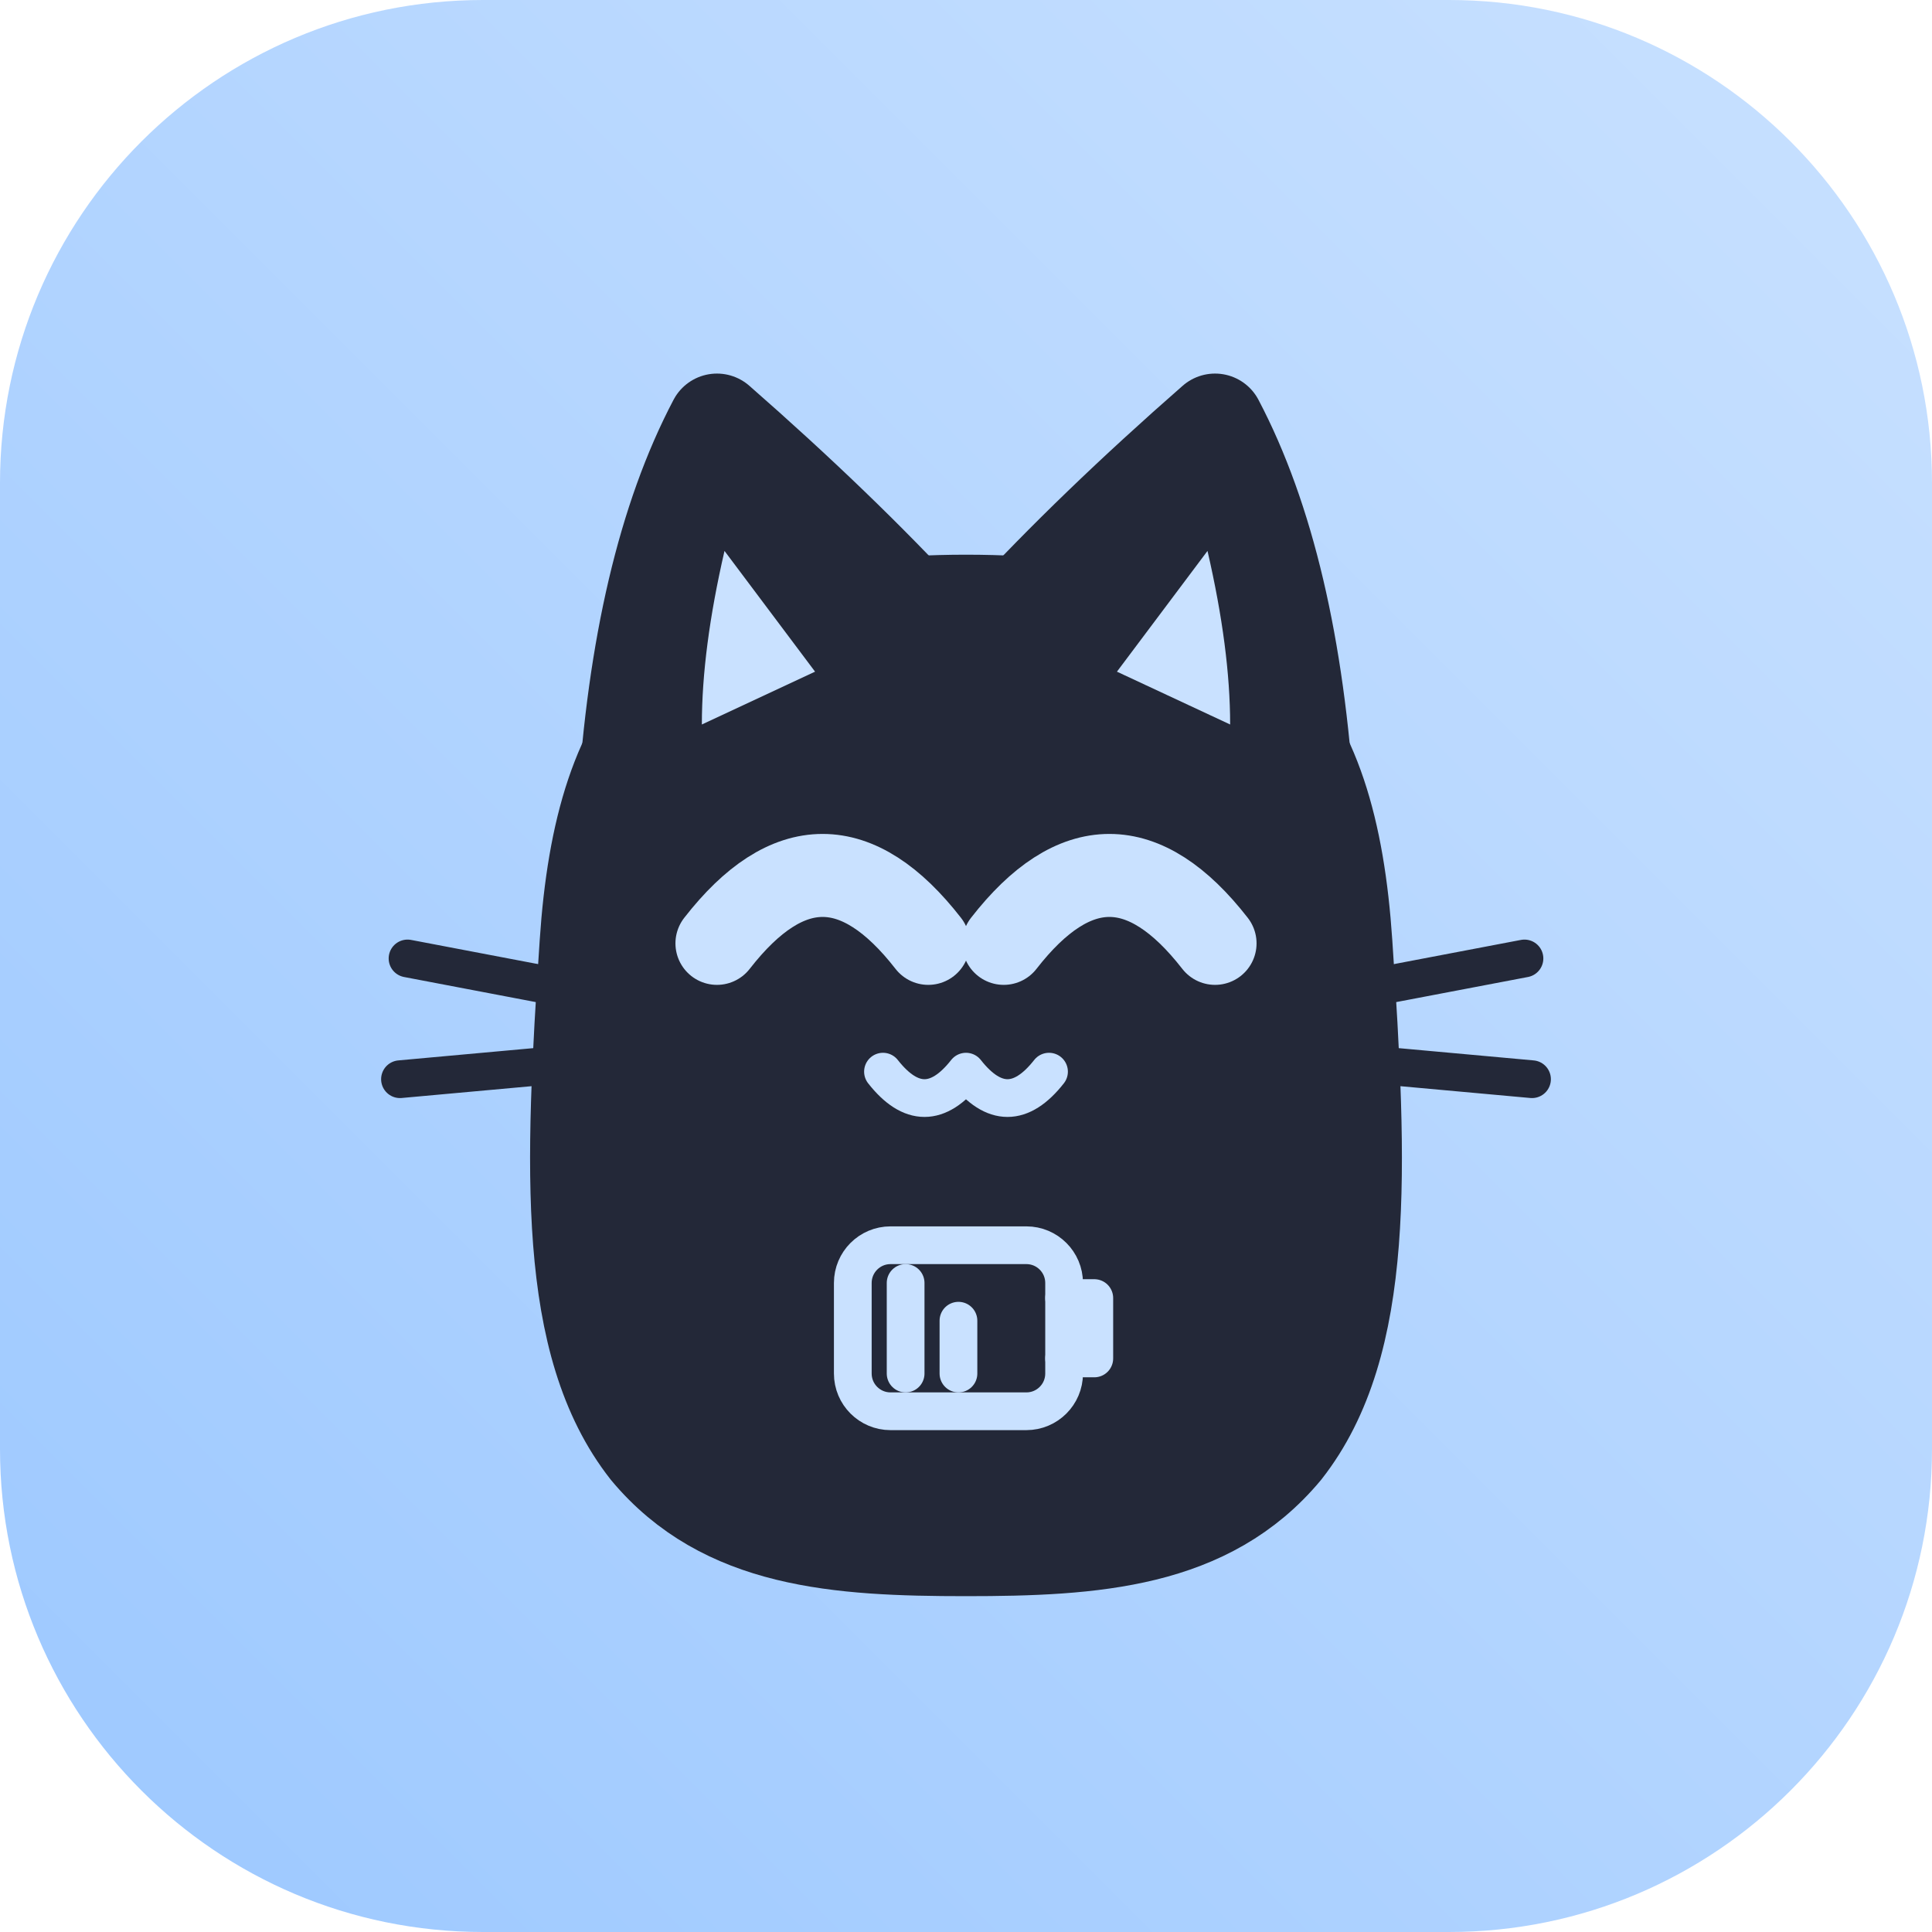
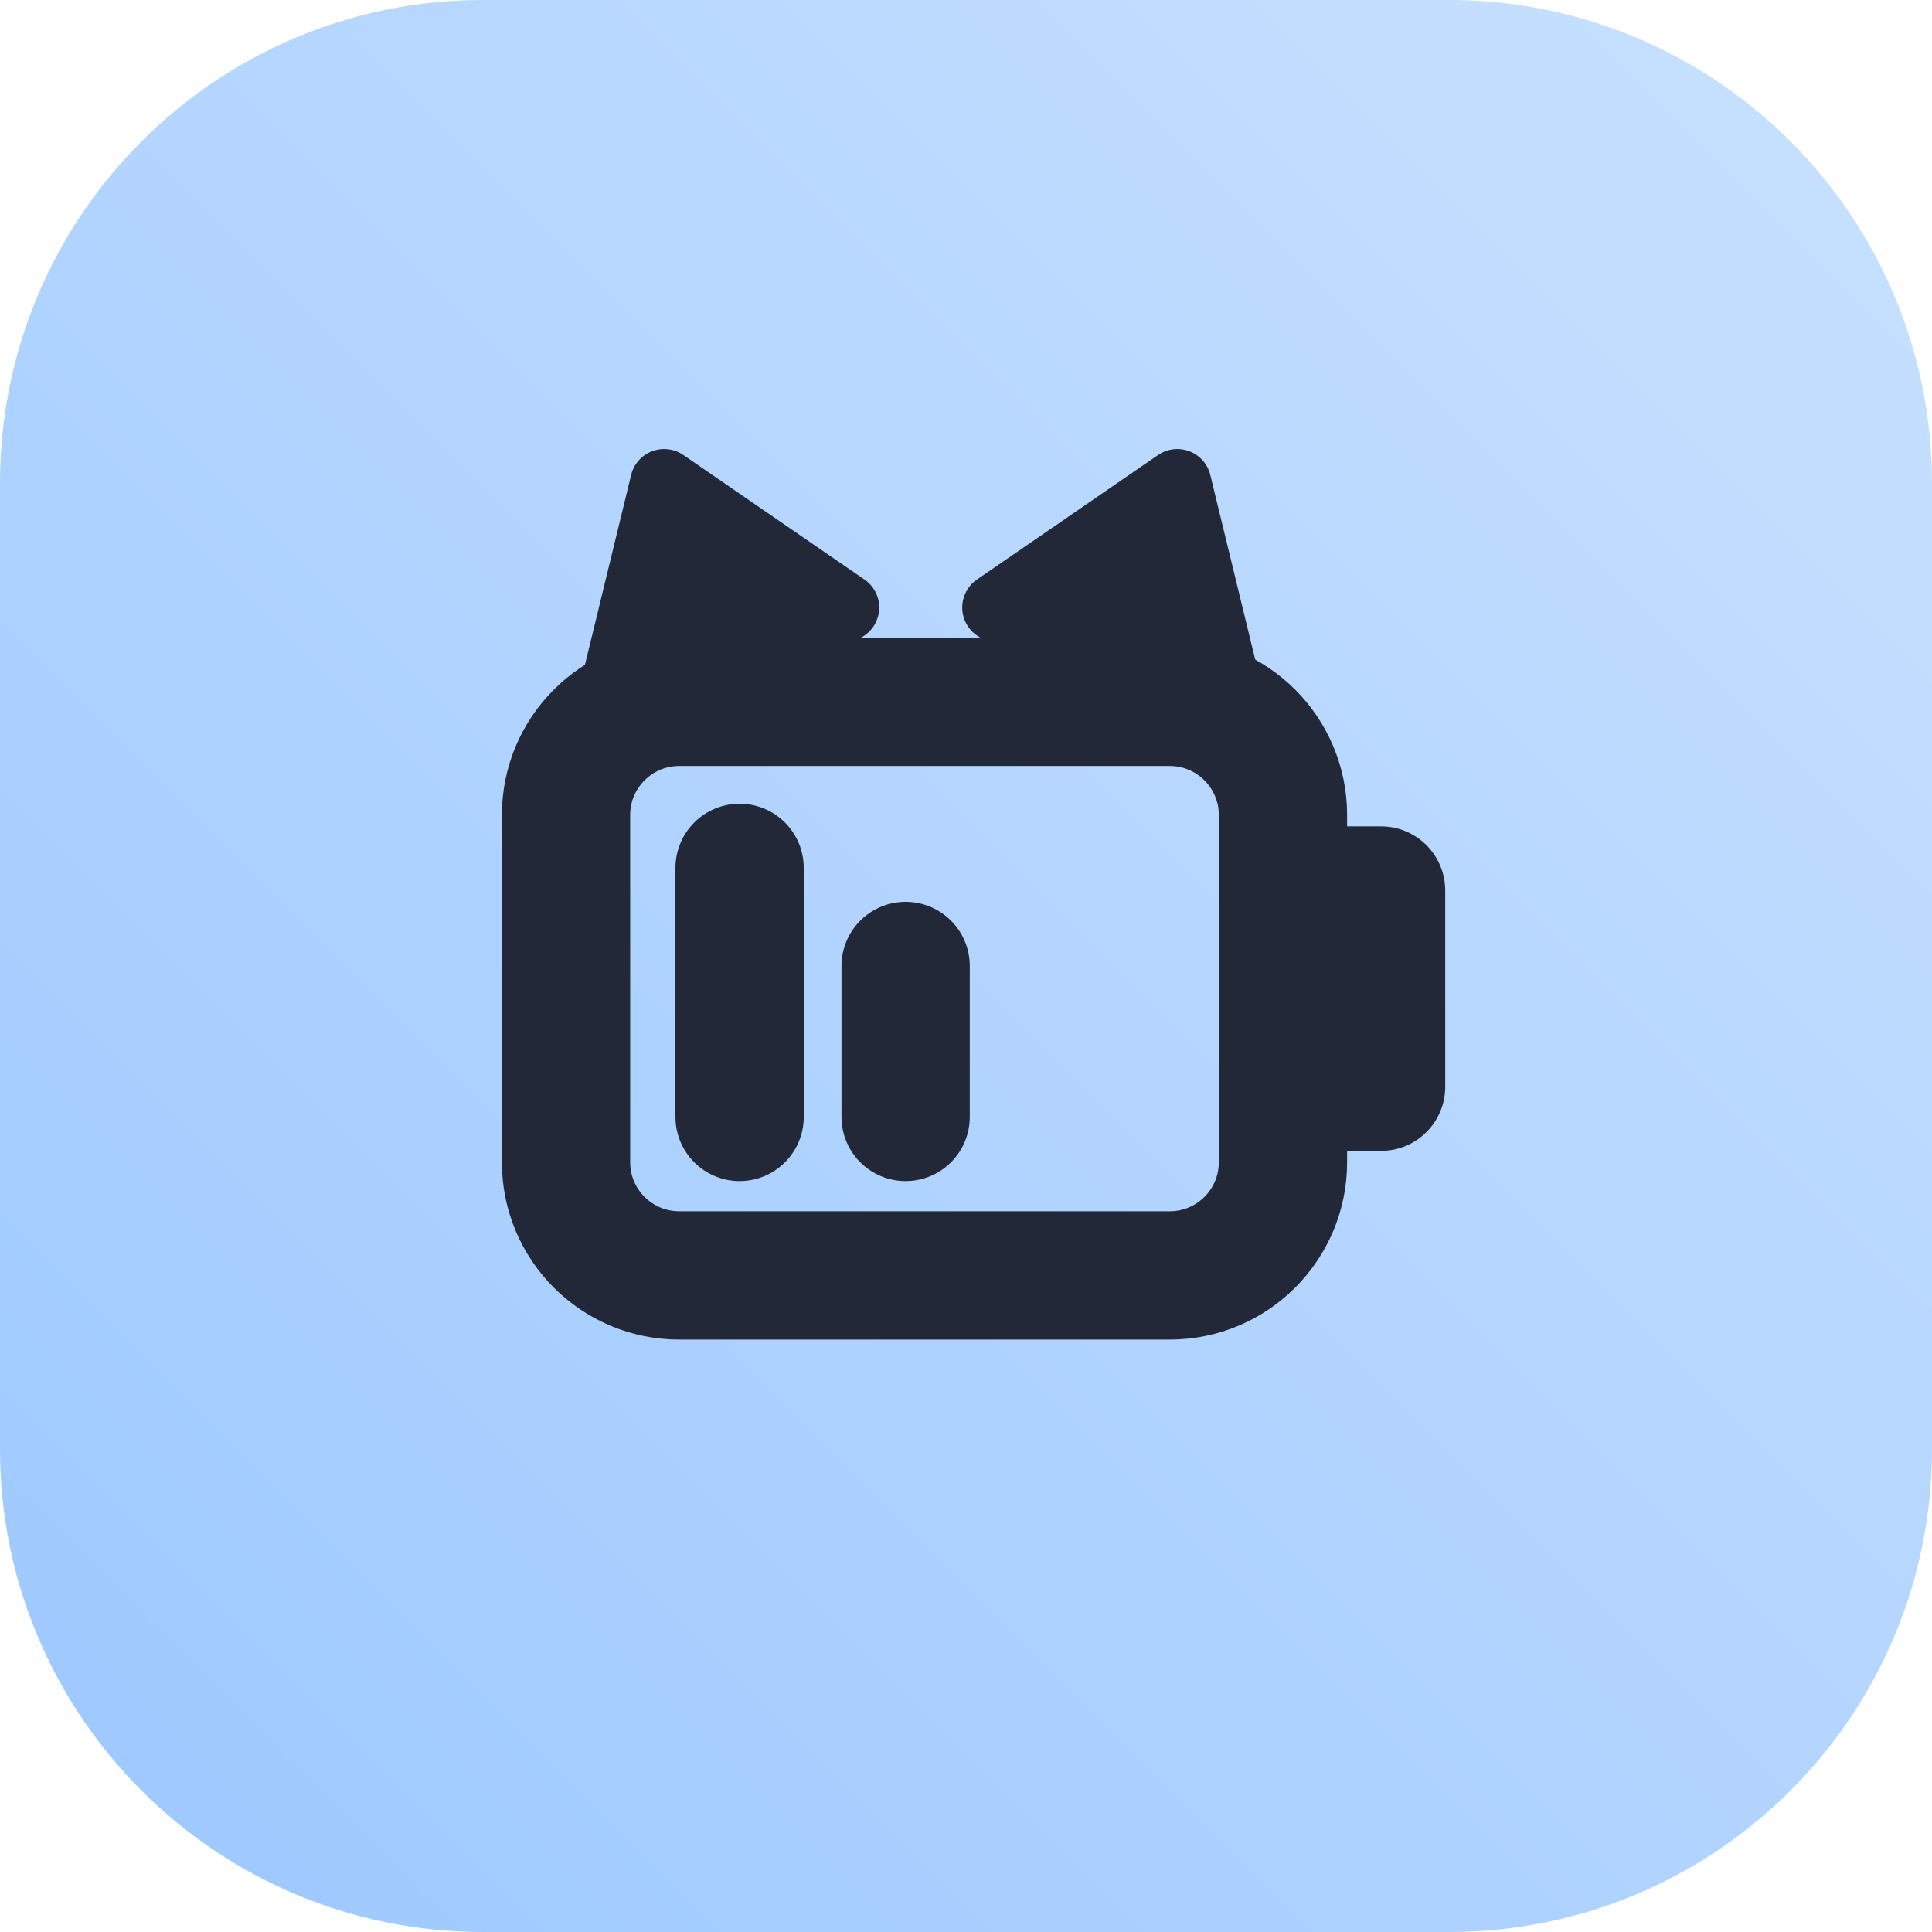
<svg xmlns="http://www.w3.org/2000/svg" viewBox="0 0 512 512" role="img" aria-labelledby="t">
  <defs>
    <linearGradient id="g" x1="1" y1="0" x2="0" y2="1">
      <stop offset="0" stop-color="#C9E1FF" />
      <stop offset="1" stop-color="#9CC8FF" />
    </linearGradient>
  </defs>
  <rect width="512" height="512" rx="128" fill="url(#g)" />
-   <g fill="#232838" stroke="#232838" stroke-width="26" stroke-linejoin="round">
-     <path d="M166 214 Q170 150 190 112 Q222 140 246 166 Z" />
-     <path d="M346 214 Q342 150 322 112 Q290 140 266 166 Z" />
-     <path d="M256 160 C330 160 352 190 356 250 C360 310 362 356 340 384 C320 408 290 410 256 410 C222 410 192 408 172 384 C150 356 152 310 156 250 C160 190 182 160 256 160 Z" />
+   <g fill="#232838" stroke="#232838" stroke-width="18" stroke-linejoin="round">
+     <path d="M158 202 L176 128 L224 161 Z" />
+     <path d="M330 202 L312 128 L264 161 Z" />
  </g>
-   <g fill="#C9E1FF">
-     <path d="M192 146 Q186 172 186 192 L216 178 Z" />
-     <path d="M320 146 Q326 172 326 192 L296 178 Z" />
-   </g>
-   <g fill="none" stroke="#C9E1FF" stroke-width="22" stroke-linecap="round">
-     <path d="M190 250 Q218 214 246 250" />
-     <path d="M266 250 Q294 214 322 250" />
-   </g>
-   <path d="M234 284 Q245 298 256 284 Q267 298 278 284" fill="none" stroke="#C9E1FF" stroke-width="10" stroke-linecap="round" stroke-linejoin="round" />
-   <g stroke="#232838" stroke-width="10" stroke-linecap="round">
-     <path d="M150 262 L108 254 M150 282 L106 286 M362 262 L404 254 M362 282 L406 286" />
-   </g>
-   <g fill="none" stroke="#C9E1FF" stroke-width="10" stroke-linecap="round" stroke-linejoin="round">
-     <rect x="226" y="330" width="56" height="44" rx="10" />
-     <path d="M282 344 H290 V360 H282 M240 364 V340 M254 364 V350" />
+   <g fill="none" stroke="#232838" stroke-width="34" stroke-linecap="round" stroke-linejoin="round">
+     <rect x="150" y="186" width="190" height="152" rx="30" />
+     <path d="M340 236 H366 V288 H340 M196 296 V230 M240 296 V256" />
  </g>
</svg>
